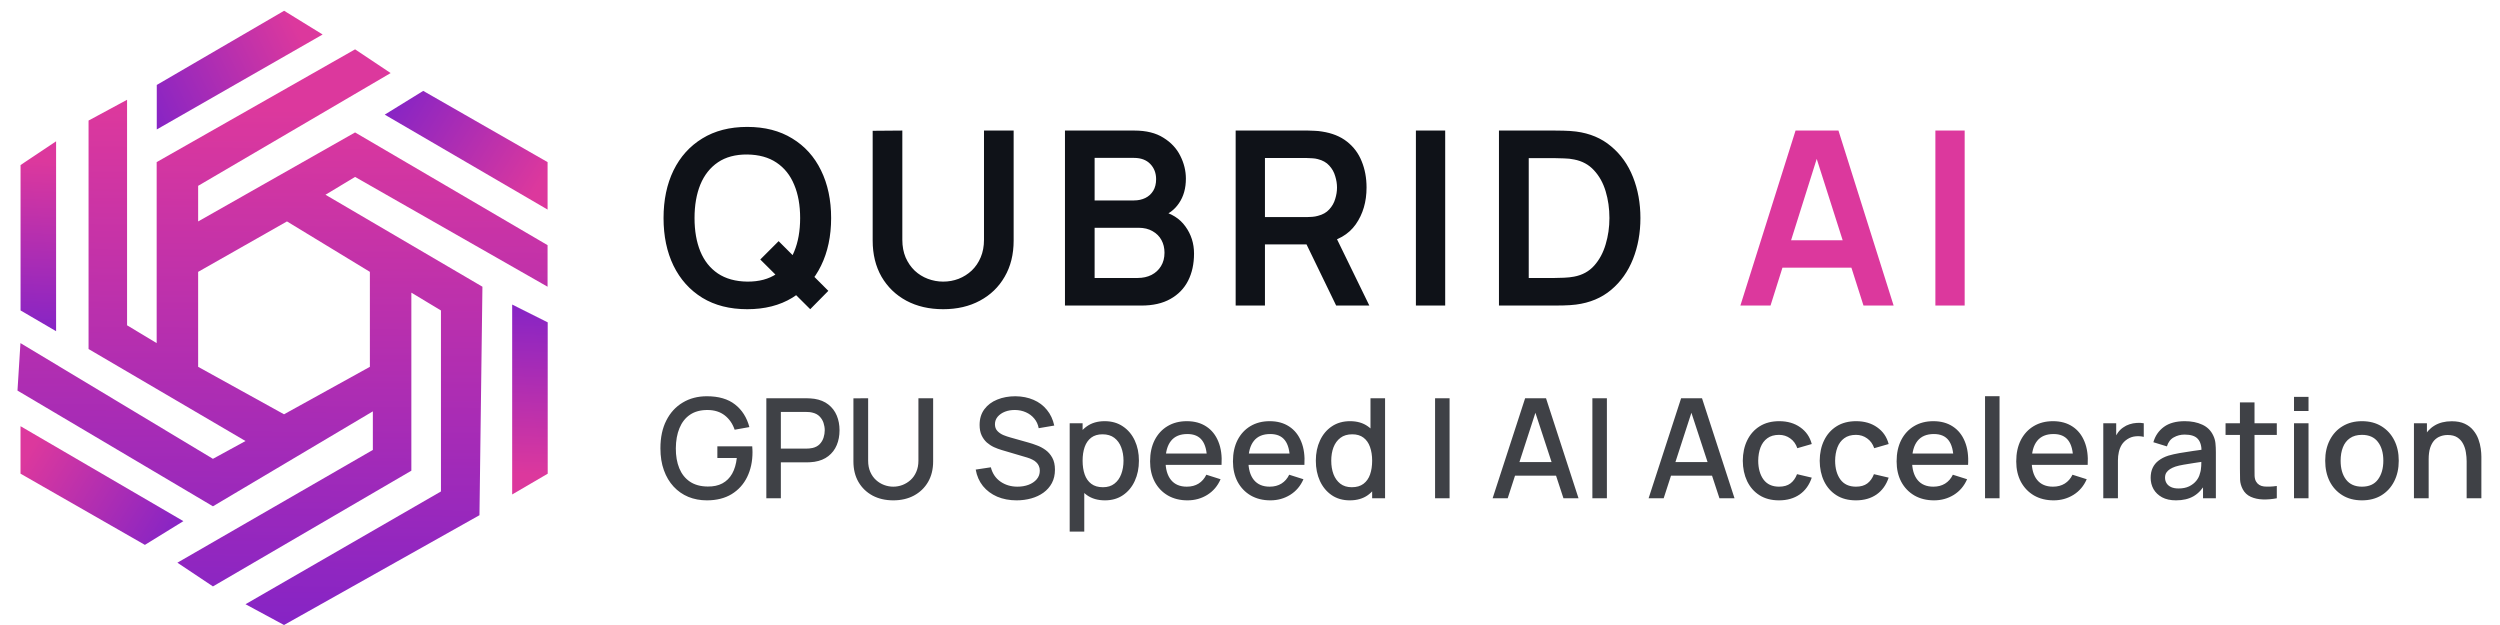
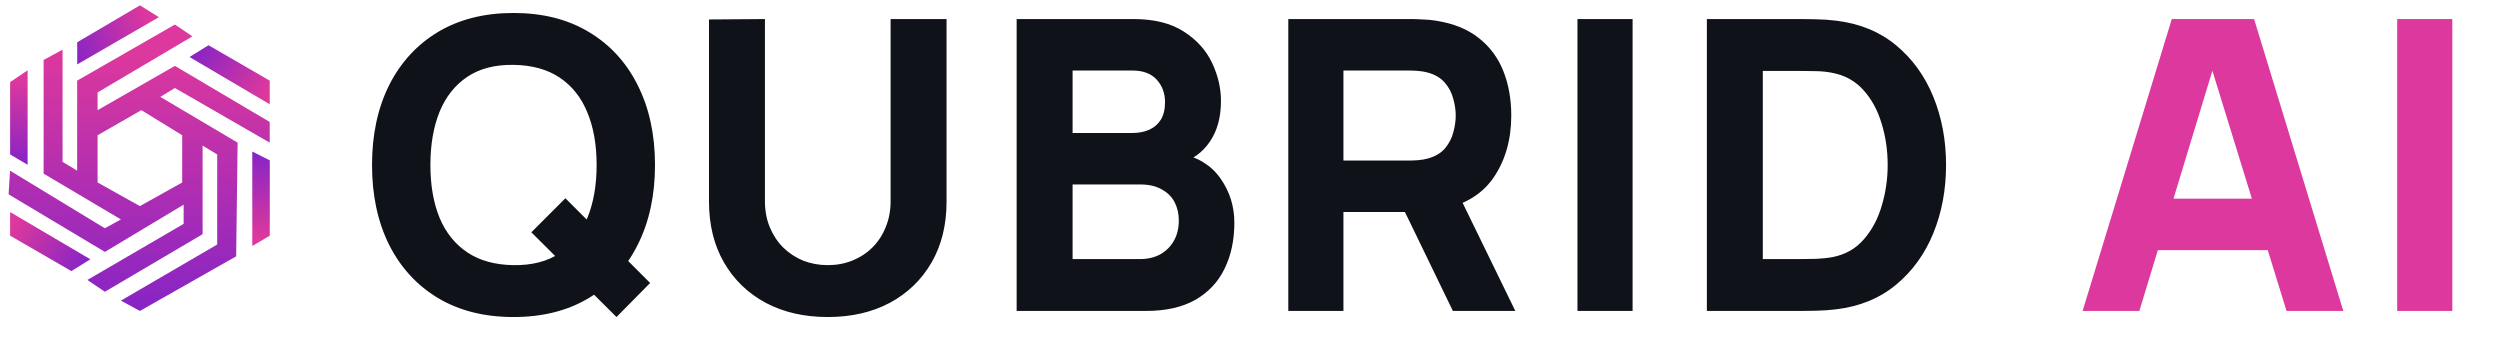
- <svg xmlns="http://www.w3.org/2000/svg" width="144" height="36" viewBox="0 0 144 36" fill="none">
-   <path d="M22.5 4.209L11.413 10.704V12.755L20.453 7.628L31.54 14.122V16.515L20.453 10.191L18.747 11.217L27.788 16.515L27.617 29.676L16.359 36L14.141 34.803L25.399 28.308V17.883L23.694 16.857V27.112L12.265 33.778L10.218 32.411L21.476 25.916V23.694L12.265 29.163L1.007 22.498L1.178 19.762L12.265 26.428L14.141 25.403L5.101 20.104V6.944L7.319 5.747V18.737L9.024 19.762V9.337L20.453 2.842L22.5 4.209ZM11.413 15.659V21.129L16.359 23.863L21.305 21.129V15.659L16.53 12.754L11.413 15.659Z" fill="url(#paint0_linear_12151_6397)" />
-   <path d="M1.184 9.506L3.231 8.139V19.077L1.184 17.881V9.506Z" fill="url(#paint1_linear_12151_6397)" />
-   <path d="M31.548 27.285L29.501 28.481V17.542L31.548 18.568V27.285Z" fill="url(#paint2_linear_12151_6397)" />
-   <path d="M31.541 9.338L31.541 12.072L22.161 6.603L24.378 5.235L31.541 9.338Z" fill="url(#paint3_linear_12151_6397)" />
-   <path d="M16.365 0.62L18.583 1.987L9.03 7.457L9.03 4.893L16.365 0.62Z" fill="url(#paint4_linear_12151_6397)" />
-   <path d="M1.182 27.283L1.182 24.549L10.563 30.018L8.346 31.385L1.182 27.283Z" fill="url(#paint5_linear_12151_6397)" />
-   <path d="M46.669 17.81L43.792 14.947L44.849 13.89L47.712 16.753L46.669 17.81ZM43.043 17.81C42.035 17.81 41.172 17.591 40.453 17.152C39.734 16.709 39.181 16.093 38.794 15.304C38.411 14.515 38.22 13.601 38.22 12.56C38.22 11.519 38.411 10.605 38.794 9.816C39.181 9.027 39.734 8.414 40.453 7.975C41.172 7.532 42.035 7.31 43.043 7.31C44.051 7.31 44.914 7.532 45.633 7.975C46.356 8.414 46.909 9.027 47.292 9.816C47.679 10.605 47.873 11.519 47.873 12.56C47.873 13.601 47.679 14.515 47.292 15.304C46.909 16.093 46.356 16.709 45.633 17.152C44.914 17.591 44.051 17.81 43.043 17.81ZM43.043 16.221C43.719 16.226 44.282 16.076 44.73 15.773C45.182 15.47 45.521 15.043 45.745 14.492C45.974 13.941 46.088 13.297 46.088 12.56C46.088 11.823 45.974 11.183 45.745 10.642C45.521 10.096 45.182 9.671 44.73 9.368C44.282 9.065 43.719 8.908 43.043 8.899C42.366 8.894 41.804 9.044 41.356 9.347C40.908 9.65 40.569 10.077 40.341 10.628C40.117 11.179 40.005 11.823 40.005 12.56C40.005 13.297 40.117 13.939 40.341 14.485C40.565 15.026 40.901 15.449 41.349 15.752C41.801 16.055 42.366 16.212 43.043 16.221ZM54.326 17.81C53.523 17.81 52.816 17.647 52.205 17.32C51.599 16.993 51.123 16.534 50.777 15.941C50.437 15.348 50.266 14.653 50.266 13.855V7.534L51.974 7.52V13.813C51.974 14.191 52.037 14.529 52.163 14.828C52.294 15.127 52.469 15.381 52.688 15.591C52.907 15.796 53.16 15.953 53.444 16.06C53.729 16.167 54.023 16.221 54.326 16.221C54.639 16.221 54.935 16.167 55.215 16.06C55.5 15.948 55.752 15.789 55.971 15.584C56.191 15.374 56.363 15.12 56.489 14.821C56.615 14.522 56.678 14.186 56.678 13.813V7.52H58.386V13.855C58.386 14.653 58.214 15.348 57.868 15.941C57.528 16.534 57.051 16.993 56.44 17.32C55.834 17.647 55.129 17.81 54.326 17.81ZM61.342 17.6V7.52H65.339C66.021 7.52 66.578 7.658 67.012 7.933C67.451 8.204 67.775 8.551 67.985 8.976C68.2 9.401 68.307 9.839 68.307 10.292C68.307 10.847 68.174 11.319 67.908 11.706C67.647 12.093 67.29 12.355 66.837 12.49V12.14C67.472 12.285 67.953 12.586 68.279 13.043C68.611 13.5 68.776 14.021 68.776 14.604C68.776 15.201 68.662 15.724 68.433 16.172C68.205 16.62 67.864 16.97 67.411 17.222C66.963 17.474 66.408 17.6 65.745 17.6H61.342ZM63.05 16.011H65.535C65.829 16.011 66.093 15.953 66.326 15.836C66.56 15.715 66.742 15.547 66.872 15.332C67.008 15.113 67.075 14.854 67.075 14.555C67.075 14.284 67.017 14.042 66.9 13.827C66.784 13.612 66.613 13.442 66.389 13.316C66.165 13.185 65.897 13.12 65.584 13.12H63.05V16.011ZM63.05 11.545H65.318C65.561 11.545 65.778 11.498 65.969 11.405C66.161 11.312 66.312 11.174 66.424 10.992C66.536 10.81 66.592 10.586 66.592 10.32C66.592 9.97 66.48 9.678 66.256 9.445C66.032 9.212 65.72 9.095 65.318 9.095H63.05V11.545ZM71.174 17.6V7.52H75.339C75.437 7.52 75.563 7.525 75.717 7.534C75.871 7.539 76.014 7.553 76.144 7.576C76.728 7.665 77.208 7.858 77.586 8.157C77.969 8.456 78.251 8.834 78.433 9.291C78.62 9.744 78.713 10.248 78.713 10.803C78.713 11.624 78.506 12.331 78.09 12.924C77.675 13.512 77.038 13.876 76.179 14.016L75.458 14.079H72.861V17.6H71.174ZM76.963 17.6L74.975 13.498L76.69 13.12L78.874 17.6H76.963ZM72.861 12.504H75.269C75.363 12.504 75.468 12.499 75.584 12.49C75.701 12.481 75.808 12.462 75.906 12.434C76.186 12.364 76.406 12.24 76.564 12.063C76.728 11.886 76.842 11.685 76.907 11.461C76.977 11.237 77.012 11.018 77.012 10.803C77.012 10.588 76.977 10.369 76.907 10.145C76.842 9.916 76.728 9.713 76.564 9.536C76.406 9.359 76.186 9.235 75.906 9.165C75.808 9.137 75.701 9.121 75.584 9.116C75.468 9.107 75.363 9.102 75.269 9.102H72.861V12.504ZM81.556 17.6V7.52H83.243V17.6H81.556ZM86.34 17.6V7.52H89.553C89.637 7.52 89.803 7.522 90.05 7.527C90.302 7.532 90.545 7.548 90.778 7.576C91.576 7.679 92.251 7.963 92.801 8.43C93.357 8.892 93.777 9.482 94.061 10.201C94.346 10.92 94.488 11.706 94.488 12.56C94.488 13.414 94.346 14.2 94.061 14.919C93.777 15.638 93.357 16.23 92.801 16.697C92.251 17.159 91.576 17.441 90.778 17.544C90.55 17.572 90.309 17.588 90.057 17.593C89.805 17.598 89.637 17.6 89.553 17.6H86.34ZM88.055 16.011H89.553C89.693 16.011 89.871 16.006 90.085 15.997C90.305 15.988 90.498 15.967 90.666 15.934C91.142 15.845 91.53 15.633 91.828 15.297C92.127 14.961 92.346 14.553 92.486 14.072C92.631 13.591 92.703 13.087 92.703 12.56C92.703 12.014 92.631 11.501 92.486 11.02C92.342 10.539 92.118 10.136 91.814 9.809C91.516 9.482 91.133 9.275 90.666 9.186C90.498 9.149 90.305 9.128 90.085 9.123C89.871 9.114 89.693 9.109 89.553 9.109H88.055V16.011Z" fill="#0F1218" />
-   <path d="M100.246 17.6L103.424 7.52H105.895L109.073 17.6H107.337L104.453 8.556H104.831L101.982 17.6H100.246ZM102.017 15.416V13.841H107.309V15.416H102.017ZM111.478 17.6V7.52H113.165V17.6H111.478Z" fill="#DC389D" />
-   <path d="M40.716 28.82C40.329 28.82 39.973 28.753 39.648 28.62C39.322 28.484 39.04 28.287 38.8 28.028C38.56 27.769 38.373 27.455 38.24 27.084C38.106 26.713 38.04 26.292 38.04 25.82C38.04 25.199 38.153 24.665 38.38 24.22C38.606 23.772 38.921 23.428 39.324 23.188C39.727 22.945 40.191 22.824 40.716 22.824C41.393 22.824 41.933 22.981 42.336 23.296C42.741 23.611 43.017 24.045 43.164 24.6L42.316 24.752C42.199 24.408 42.009 24.133 41.748 23.928C41.486 23.723 41.158 23.619 40.764 23.616C40.356 23.613 40.016 23.704 39.744 23.888C39.474 24.072 39.272 24.331 39.136 24.664C39 24.995 38.931 25.38 38.928 25.82C38.925 26.26 38.992 26.645 39.128 26.976C39.264 27.304 39.468 27.56 39.74 27.744C40.014 27.928 40.356 28.021 40.764 28.024C41.092 28.029 41.373 27.969 41.608 27.844C41.845 27.716 42.033 27.529 42.172 27.284C42.31 27.039 42.4 26.737 42.44 26.38H41.32V25.708H43.328C43.333 25.756 43.337 25.82 43.34 25.9C43.343 25.977 43.344 26.027 43.344 26.048C43.344 26.581 43.241 27.057 43.036 27.476C42.831 27.895 42.532 28.224 42.14 28.464C41.748 28.701 41.273 28.82 40.716 28.82ZM44.141 28.7V22.94H46.469C46.525 22.94 46.594 22.943 46.677 22.948C46.76 22.951 46.838 22.959 46.913 22.972C47.233 23.023 47.5 23.132 47.713 23.3C47.929 23.468 48.09 23.68 48.197 23.936C48.304 24.192 48.357 24.475 48.357 24.784C48.357 25.096 48.304 25.38 48.197 25.636C48.09 25.892 47.929 26.104 47.713 26.272C47.5 26.44 47.233 26.549 46.913 26.6C46.838 26.611 46.758 26.619 46.673 26.624C46.59 26.629 46.522 26.632 46.469 26.632H44.977V28.7H44.141ZM44.977 25.84H46.437C46.49 25.84 46.549 25.837 46.613 25.832C46.68 25.827 46.742 25.817 46.801 25.804C46.972 25.764 47.109 25.691 47.213 25.584C47.317 25.475 47.392 25.349 47.437 25.208C47.482 25.067 47.505 24.925 47.505 24.784C47.505 24.643 47.482 24.503 47.437 24.364C47.392 24.223 47.317 24.099 47.213 23.992C47.109 23.883 46.972 23.808 46.801 23.768C46.742 23.752 46.68 23.741 46.613 23.736C46.549 23.731 46.49 23.728 46.437 23.728H44.977V25.84ZM51.453 28.82C51.002 28.82 50.603 28.728 50.257 28.544C49.913 28.357 49.643 28.097 49.449 27.764C49.254 27.428 49.157 27.033 49.157 26.58V22.944L50.005 22.94V26.536C50.005 26.781 50.046 26.997 50.129 27.184C50.211 27.371 50.322 27.527 50.461 27.652C50.599 27.777 50.754 27.872 50.925 27.936C51.098 28 51.274 28.032 51.453 28.032C51.634 28.032 51.81 28 51.981 27.936C52.154 27.869 52.31 27.773 52.449 27.648C52.587 27.523 52.697 27.367 52.777 27.18C52.859 26.993 52.901 26.779 52.901 26.536V22.94H53.749V26.58C53.749 27.031 53.651 27.424 53.457 27.76C53.262 28.096 52.991 28.357 52.645 28.544C52.301 28.728 51.903 28.82 51.453 28.82ZM58.557 28.82C58.144 28.82 57.77 28.749 57.437 28.608C57.106 28.464 56.833 28.26 56.617 27.996C56.404 27.729 56.265 27.413 56.201 27.048L57.073 26.916C57.161 27.268 57.345 27.543 57.625 27.74C57.905 27.935 58.232 28.032 58.605 28.032C58.837 28.032 59.05 27.996 59.245 27.924C59.44 27.849 59.596 27.744 59.713 27.608C59.833 27.469 59.893 27.304 59.893 27.112C59.893 27.008 59.874 26.916 59.837 26.836C59.803 26.756 59.753 26.687 59.689 26.628C59.628 26.567 59.552 26.515 59.461 26.472C59.373 26.427 59.276 26.388 59.169 26.356L57.693 25.92C57.549 25.877 57.403 25.823 57.253 25.756C57.104 25.687 56.967 25.597 56.841 25.488C56.718 25.376 56.618 25.239 56.541 25.076C56.464 24.911 56.425 24.711 56.425 24.476C56.425 24.121 56.516 23.821 56.697 23.576C56.881 23.328 57.129 23.141 57.441 23.016C57.753 22.888 58.102 22.824 58.489 22.824C58.879 22.829 59.227 22.899 59.533 23.032C59.843 23.165 60.099 23.357 60.301 23.608C60.507 23.856 60.648 24.157 60.725 24.512L59.829 24.664C59.789 24.448 59.704 24.263 59.573 24.108C59.443 23.951 59.282 23.831 59.093 23.748C58.904 23.663 58.699 23.619 58.477 23.616C58.264 23.611 58.068 23.643 57.889 23.712C57.713 23.781 57.572 23.879 57.465 24.004C57.361 24.129 57.309 24.273 57.309 24.436C57.309 24.596 57.356 24.725 57.449 24.824C57.542 24.923 57.657 25.001 57.793 25.06C57.932 25.116 58.069 25.163 58.205 25.2L59.269 25.5C59.403 25.537 59.553 25.588 59.721 25.652C59.892 25.713 60.056 25.8 60.213 25.912C60.373 26.024 60.505 26.173 60.609 26.36C60.713 26.544 60.765 26.776 60.765 27.056C60.765 27.347 60.706 27.603 60.589 27.824C60.472 28.043 60.31 28.227 60.105 28.376C59.903 28.523 59.668 28.633 59.401 28.708C59.135 28.783 58.853 28.82 58.557 28.82ZM63.646 28.82C63.232 28.82 62.886 28.72 62.606 28.52C62.326 28.317 62.114 28.044 61.97 27.7C61.826 27.356 61.754 26.968 61.754 26.536C61.754 26.104 61.824 25.716 61.966 25.372C62.11 25.028 62.32 24.757 62.598 24.56C62.878 24.36 63.222 24.26 63.63 24.26C64.035 24.26 64.384 24.36 64.678 24.56C64.974 24.757 65.202 25.028 65.362 25.372C65.522 25.713 65.602 26.101 65.602 26.536C65.602 26.968 65.522 27.357 65.362 27.704C65.204 28.048 64.979 28.32 64.686 28.52C64.395 28.72 64.048 28.82 63.646 28.82ZM61.614 30.62V24.38H62.358V27.488H62.454V30.62H61.614ZM63.53 28.064C63.796 28.064 64.016 27.996 64.19 27.86C64.366 27.724 64.496 27.541 64.582 27.312C64.67 27.08 64.714 26.821 64.714 26.536C64.714 26.253 64.67 25.997 64.582 25.768C64.496 25.539 64.364 25.356 64.186 25.22C64.007 25.084 63.779 25.016 63.502 25.016C63.24 25.016 63.024 25.08 62.854 25.208C62.686 25.336 62.56 25.515 62.478 25.744C62.398 25.973 62.358 26.237 62.358 26.536C62.358 26.835 62.398 27.099 62.478 27.328C62.558 27.557 62.684 27.737 62.858 27.868C63.031 27.999 63.255 28.064 63.53 28.064ZM68.401 28.82C67.972 28.82 67.594 28.727 67.269 28.54C66.946 28.351 66.694 28.088 66.513 27.752C66.334 27.413 66.245 27.021 66.245 26.576C66.245 26.104 66.333 25.695 66.509 25.348C66.688 25.001 66.936 24.733 67.253 24.544C67.57 24.355 67.939 24.26 68.361 24.26C68.801 24.26 69.175 24.363 69.485 24.568C69.794 24.771 70.025 25.06 70.177 25.436C70.332 25.812 70.393 26.259 70.361 26.776H69.525V26.472C69.519 25.971 69.424 25.6 69.237 25.36C69.053 25.12 68.772 25 68.393 25C67.974 25 67.659 25.132 67.449 25.396C67.238 25.66 67.133 26.041 67.133 26.54C67.133 27.015 67.238 27.383 67.449 27.644C67.659 27.903 67.963 28.032 68.361 28.032C68.622 28.032 68.847 27.973 69.037 27.856C69.229 27.736 69.378 27.565 69.485 27.344L70.305 27.604C70.137 27.991 69.882 28.291 69.541 28.504C69.2 28.715 68.82 28.82 68.401 28.82ZM66.861 26.776V26.124H69.945V26.776H66.861ZM73.174 28.82C72.745 28.82 72.368 28.727 72.042 28.54C71.72 28.351 71.468 28.088 71.286 27.752C71.108 27.413 71.018 27.021 71.018 26.576C71.018 26.104 71.106 25.695 71.282 25.348C71.461 25.001 71.709 24.733 72.026 24.544C72.344 24.355 72.713 24.26 73.134 24.26C73.574 24.26 73.949 24.363 74.258 24.568C74.568 24.771 74.798 25.06 74.95 25.436C75.105 25.812 75.166 26.259 75.134 26.776H74.298V26.472C74.293 25.971 74.197 25.6 74.01 25.36C73.826 25.12 73.545 25 73.166 25C72.748 25 72.433 25.132 72.222 25.396C72.012 25.66 71.906 26.041 71.906 26.54C71.906 27.015 72.012 27.383 72.222 27.644C72.433 27.903 72.737 28.032 73.134 28.032C73.396 28.032 73.621 27.973 73.81 27.856C74.002 27.736 74.152 27.565 74.258 27.344L75.078 27.604C74.91 27.991 74.656 28.291 74.314 28.504C73.973 28.715 73.593 28.82 73.174 28.82ZM71.634 26.776V26.124H74.718V26.776H71.634ZM77.748 28.82C77.345 28.82 76.997 28.72 76.704 28.52C76.413 28.32 76.188 28.048 76.028 27.704C75.87 27.357 75.792 26.968 75.792 26.536C75.792 26.101 75.872 25.713 76.032 25.372C76.192 25.028 76.418 24.757 76.712 24.56C77.008 24.36 77.358 24.26 77.764 24.26C78.172 24.26 78.514 24.36 78.792 24.56C79.072 24.757 79.282 25.028 79.424 25.372C79.568 25.716 79.64 26.104 79.64 26.536C79.64 26.968 79.568 27.356 79.424 27.7C79.28 28.044 79.068 28.317 78.788 28.52C78.508 28.72 78.161 28.82 77.748 28.82ZM77.864 28.064C78.138 28.064 78.362 27.999 78.536 27.868C78.709 27.737 78.836 27.557 78.916 27.328C78.996 27.099 79.036 26.835 79.036 26.536C79.036 26.237 78.994 25.973 78.912 25.744C78.832 25.515 78.706 25.336 78.536 25.208C78.368 25.08 78.153 25.016 77.892 25.016C77.614 25.016 77.386 25.084 77.208 25.22C77.029 25.356 76.896 25.539 76.808 25.768C76.722 25.997 76.68 26.253 76.68 26.536C76.68 26.821 76.722 27.08 76.808 27.312C76.896 27.541 77.026 27.724 77.2 27.86C77.376 27.996 77.597 28.064 77.864 28.064ZM79.036 28.7V25.592H78.94V22.94H79.78V28.7H79.036ZM82.66 28.7V22.94H83.496V28.7H82.66ZM85.975 28.7L87.847 22.94H89.051L90.923 28.7H90.055L88.331 23.444H88.547L86.843 28.7H85.975ZM86.947 27.4V26.616H89.955V27.4H86.947ZM91.721 28.7V22.94H92.557V28.7H91.721ZM94.96 28.7L96.832 22.94H98.036L99.908 28.7H99.04L97.316 23.444H97.532L95.828 28.7H94.96ZM95.932 27.4V26.616H98.94V27.4H95.932ZM102.473 28.82C102.031 28.82 101.655 28.721 101.345 28.524C101.036 28.327 100.799 28.056 100.633 27.712C100.471 27.368 100.388 26.977 100.385 26.54C100.388 26.095 100.473 25.701 100.641 25.36C100.809 25.016 101.049 24.747 101.361 24.552C101.673 24.357 102.048 24.26 102.485 24.26C102.957 24.26 103.36 24.377 103.693 24.612C104.029 24.847 104.251 25.168 104.357 25.576L103.525 25.816C103.443 25.573 103.307 25.385 103.117 25.252C102.931 25.116 102.716 25.048 102.473 25.048C102.199 25.048 101.973 25.113 101.797 25.244C101.621 25.372 101.491 25.548 101.405 25.772C101.32 25.996 101.276 26.252 101.273 26.54C101.276 26.985 101.377 27.345 101.577 27.62C101.78 27.895 102.079 28.032 102.473 28.032C102.743 28.032 102.96 27.971 103.125 27.848C103.293 27.723 103.421 27.544 103.509 27.312L104.357 27.512C104.216 27.933 103.983 28.257 103.657 28.484C103.332 28.708 102.937 28.82 102.473 28.82ZM106.903 28.82C106.46 28.82 106.084 28.721 105.775 28.524C105.466 28.327 105.228 28.056 105.063 27.712C104.9 27.368 104.818 26.977 104.815 26.54C104.818 26.095 104.903 25.701 105.071 25.36C105.239 25.016 105.479 24.747 105.791 24.552C106.103 24.357 106.478 24.26 106.915 24.26C107.387 24.26 107.79 24.377 108.123 24.612C108.459 24.847 108.68 25.168 108.787 25.576L107.955 25.816C107.872 25.573 107.736 25.385 107.547 25.252C107.36 25.116 107.146 25.048 106.903 25.048C106.628 25.048 106.403 25.113 106.227 25.244C106.051 25.372 105.92 25.548 105.835 25.772C105.75 25.996 105.706 26.252 105.703 26.54C105.706 26.985 105.807 27.345 106.007 27.62C106.21 27.895 106.508 28.032 106.903 28.032C107.172 28.032 107.39 27.971 107.555 27.848C107.723 27.723 107.851 27.544 107.939 27.312L108.787 27.512C108.646 27.933 108.412 28.257 108.087 28.484C107.762 28.708 107.367 28.82 106.903 28.82ZM111.401 28.82C110.971 28.82 110.594 28.727 110.269 28.54C109.946 28.351 109.694 28.088 109.513 27.752C109.334 27.413 109.245 27.021 109.245 26.576C109.245 26.104 109.333 25.695 109.509 25.348C109.687 25.001 109.935 24.733 110.253 24.544C110.57 24.355 110.939 24.26 111.361 24.26C111.801 24.26 112.175 24.363 112.485 24.568C112.794 24.771 113.025 25.06 113.177 25.436C113.331 25.812 113.393 26.259 113.361 26.776H112.525V26.472C112.519 25.971 112.423 25.6 112.237 25.36C112.053 25.12 111.771 25 111.393 25C110.974 25 110.659 25.132 110.449 25.396C110.238 25.66 110.133 26.041 110.133 26.54C110.133 27.015 110.238 27.383 110.449 27.644C110.659 27.903 110.963 28.032 111.361 28.032C111.622 28.032 111.847 27.973 112.037 27.856C112.229 27.736 112.378 27.565 112.485 27.344L113.305 27.604C113.137 27.991 112.882 28.291 112.541 28.504C112.199 28.715 111.819 28.82 111.401 28.82ZM109.861 26.776V26.124H112.945V26.776H109.861ZM114.338 28.7V22.82H115.174V28.7H114.338ZM118.291 28.82C117.862 28.82 117.485 28.727 117.159 28.54C116.837 28.351 116.585 28.088 116.403 27.752C116.225 27.413 116.135 27.021 116.135 26.576C116.135 26.104 116.223 25.695 116.399 25.348C116.578 25.001 116.826 24.733 117.143 24.544C117.461 24.355 117.83 24.26 118.251 24.26C118.691 24.26 119.066 24.363 119.375 24.568C119.685 24.771 119.915 25.06 120.067 25.436C120.222 25.812 120.283 26.259 120.251 26.776H119.415V26.472C119.41 25.971 119.314 25.6 119.127 25.36C118.943 25.12 118.662 25 118.283 25C117.865 25 117.55 25.132 117.339 25.396C117.129 25.66 117.023 26.041 117.023 26.54C117.023 27.015 117.129 27.383 117.339 27.644C117.55 27.903 117.854 28.032 118.251 28.032C118.513 28.032 118.738 27.973 118.927 27.856C119.119 27.736 119.269 27.565 119.375 27.344L120.195 27.604C120.027 27.991 119.773 28.291 119.431 28.504C119.09 28.715 118.71 28.82 118.291 28.82ZM116.751 26.776V26.124H119.835V26.776H116.751ZM121.149 28.7V24.38H121.893V25.428L121.789 25.292C121.842 25.153 121.912 25.027 121.997 24.912C122.082 24.795 122.181 24.699 122.293 24.624C122.402 24.544 122.524 24.483 122.657 24.44C122.793 24.395 122.932 24.368 123.073 24.36C123.214 24.349 123.35 24.356 123.481 24.38V25.164C123.34 25.127 123.182 25.116 123.009 25.132C122.838 25.148 122.681 25.203 122.537 25.296C122.401 25.384 122.293 25.491 122.213 25.616C122.136 25.741 122.08 25.881 122.045 26.036C122.01 26.188 121.993 26.349 121.993 26.52V28.7H121.149ZM125.338 28.82C125.018 28.82 124.75 28.761 124.534 28.644C124.318 28.524 124.154 28.367 124.042 28.172C123.932 27.975 123.878 27.759 123.878 27.524C123.878 27.305 123.916 27.113 123.994 26.948C124.071 26.783 124.186 26.643 124.338 26.528C124.49 26.411 124.676 26.316 124.898 26.244C125.09 26.188 125.307 26.139 125.55 26.096C125.792 26.053 126.047 26.013 126.314 25.976C126.583 25.939 126.85 25.901 127.114 25.864L126.81 26.032C126.815 25.693 126.743 25.443 126.594 25.28C126.447 25.115 126.194 25.032 125.834 25.032C125.607 25.032 125.399 25.085 125.21 25.192C125.02 25.296 124.888 25.469 124.814 25.712L124.034 25.472C124.14 25.101 124.343 24.807 124.642 24.588C124.943 24.369 125.343 24.26 125.842 24.26C126.228 24.26 126.564 24.327 126.85 24.46C127.138 24.591 127.348 24.799 127.482 25.084C127.551 25.225 127.594 25.375 127.61 25.532C127.626 25.689 127.634 25.859 127.634 26.04V28.7H126.894V27.712L127.038 27.84C126.859 28.171 126.631 28.417 126.354 28.58C126.079 28.74 125.74 28.82 125.338 28.82ZM125.486 28.136C125.723 28.136 125.927 28.095 126.098 28.012C126.268 27.927 126.406 27.819 126.51 27.688C126.614 27.557 126.682 27.421 126.714 27.28C126.759 27.152 126.784 27.008 126.79 26.848C126.798 26.688 126.802 26.56 126.802 26.464L127.074 26.564C126.81 26.604 126.57 26.64 126.354 26.672C126.138 26.704 125.942 26.736 125.766 26.768C125.592 26.797 125.438 26.833 125.302 26.876C125.187 26.916 125.084 26.964 124.994 27.02C124.906 27.076 124.835 27.144 124.782 27.224C124.731 27.304 124.706 27.401 124.706 27.516C124.706 27.628 124.734 27.732 124.79 27.828C124.846 27.921 124.931 27.996 125.046 28.052C125.16 28.108 125.307 28.136 125.486 28.136ZM131.144 28.7C130.872 28.753 130.606 28.776 130.344 28.768C130.083 28.76 129.85 28.709 129.644 28.616C129.439 28.523 129.284 28.376 129.18 28.176C129.087 27.997 129.036 27.816 129.028 27.632C129.023 27.445 129.02 27.235 129.02 27V23.18H129.86V26.96C129.86 27.133 129.862 27.284 129.864 27.412C129.87 27.54 129.898 27.648 129.948 27.736C130.044 27.901 130.196 27.996 130.404 28.02C130.615 28.041 130.862 28.032 131.144 27.992V28.7ZM128.192 25.052V24.38H131.144V25.052H128.192ZM132.135 23.672V22.86H132.971V23.672H132.135ZM132.135 28.7V24.38H132.971V28.7H132.135ZM136.048 28.82C135.616 28.82 135.242 28.723 134.924 28.528C134.607 28.333 134.362 28.065 134.188 27.724C134.018 27.38 133.932 26.984 133.932 26.536C133.932 26.085 134.02 25.689 134.196 25.348C134.372 25.004 134.619 24.737 134.936 24.548C135.254 24.356 135.624 24.26 136.048 24.26C136.48 24.26 136.855 24.357 137.172 24.552C137.49 24.747 137.735 25.015 137.908 25.356C138.082 25.697 138.168 26.091 138.168 26.536C138.168 26.987 138.08 27.384 137.904 27.728C137.731 28.069 137.486 28.337 137.168 28.532C136.851 28.724 136.478 28.82 136.048 28.82ZM136.048 28.032C136.462 28.032 136.77 27.893 136.972 27.616C137.178 27.336 137.28 26.976 137.28 26.536C137.28 26.085 137.176 25.725 136.968 25.456C136.763 25.184 136.456 25.048 136.048 25.048C135.768 25.048 135.538 25.112 135.356 25.24C135.175 25.365 135.04 25.54 134.952 25.764C134.864 25.985 134.82 26.243 134.82 26.536C134.82 26.989 134.924 27.352 135.132 27.624C135.34 27.896 135.646 28.032 136.048 28.032ZM142.079 28.7V26.576C142.079 26.408 142.065 26.236 142.035 26.06C142.009 25.881 141.955 25.716 141.875 25.564C141.798 25.412 141.687 25.289 141.543 25.196C141.402 25.103 141.217 25.056 140.987 25.056C140.838 25.056 140.697 25.081 140.563 25.132C140.43 25.18 140.313 25.259 140.211 25.368C140.113 25.477 140.034 25.621 139.975 25.8C139.919 25.979 139.891 26.196 139.891 26.452L139.371 26.256C139.371 25.864 139.445 25.519 139.591 25.22C139.738 24.919 139.949 24.684 140.223 24.516C140.498 24.348 140.83 24.264 141.219 24.264C141.518 24.264 141.769 24.312 141.971 24.408C142.174 24.504 142.338 24.631 142.463 24.788C142.591 24.943 142.689 25.112 142.755 25.296C142.822 25.48 142.867 25.66 142.891 25.836C142.915 26.012 142.927 26.167 142.927 26.3V28.7H142.079ZM139.043 28.7V24.38H139.791V25.628H139.891V28.7H139.043Z" fill="#0F1218" fill-opacity="0.8" />
+ <svg xmlns="http://www.w3.org/2000/svg" width="185" height="25" viewBox="0 0 185 25" fill="none">
+   <path d="M45.62 23.46L39.32 17.19L41.84 14.67L48.11 20.94L45.62 23.46ZM38 23.46C35.84 23.46 33.975 22.99 32.405 22.05C30.845 21.11 29.64 19.795 28.79 18.105C27.95 16.415 27.53 14.45 27.53 12.21C27.53 9.97 27.95 8.005 28.79 6.315C29.64 4.625 30.845 3.31 32.405 2.37C33.975 1.43 35.84 0.96 38 0.96C40.16 0.96 42.02 1.43 43.58 2.37C45.15 3.31 46.355 4.625 47.195 6.315C48.045 8.005 48.47 9.97 48.47 12.21C48.47 14.45 48.045 16.415 47.195 18.105C46.355 19.795 45.15 21.11 43.58 22.05C42.02 22.99 40.16 23.46 38 23.46ZM38 19.62C39.37 19.64 40.51 19.345 41.42 18.735C42.33 18.125 43.01 17.26 43.46 16.14C43.92 15.02 44.15 13.71 44.15 12.21C44.15 10.71 43.92 9.41 43.46 8.31C43.01 7.21 42.33 6.355 41.42 5.745C40.51 5.135 39.37 4.82 38 4.8C36.63 4.78 35.49 5.075 34.58 5.685C33.67 6.295 32.985 7.16 32.525 8.28C32.075 9.4 31.85 10.71 31.85 12.21C31.85 13.71 32.075 15.01 32.525 16.11C32.985 17.21 33.67 18.065 34.58 18.675C35.49 19.285 36.63 19.6 38 19.62ZM61.255 23.46C59.515 23.46 57.985 23.11 56.665 22.41C55.345 21.7 54.315 20.705 53.575 19.425C52.835 18.145 52.465 16.64 52.465 14.91V1.44L56.605 1.41V14.88C56.605 15.59 56.725 16.235 56.965 16.815C57.205 17.395 57.535 17.895 57.955 18.315C58.385 18.735 58.88 19.06 59.44 19.29C60.01 19.51 60.615 19.62 61.255 19.62C61.915 19.62 62.525 19.505 63.085 19.275C63.655 19.045 64.15 18.72 64.57 18.3C64.99 17.88 65.315 17.38 65.545 16.8C65.785 16.22 65.905 15.58 65.905 14.88V1.41H70.045V14.91C70.045 16.64 69.675 18.145 68.935 19.425C68.195 20.705 67.165 21.7 65.845 22.41C64.525 23.11 62.995 23.46 61.255 23.46ZM75.232 23.01V1.41H83.872C85.412 1.41 86.657 1.72 87.607 2.34C88.557 2.95 89.252 3.72 89.692 4.65C90.132 5.58 90.352 6.52 90.352 7.47C90.352 8.68 90.077 9.685 89.527 10.485C88.987 11.285 88.242 11.82 87.292 12.09V11.34C88.642 11.62 89.652 12.245 90.322 13.215C91.002 14.185 91.342 15.27 91.342 16.47C91.342 17.76 91.102 18.895 90.622 19.875C90.152 20.855 89.432 21.625 88.462 22.185C87.492 22.735 86.272 23.01 84.802 23.01H75.232ZM79.372 19.17H84.382C84.932 19.17 85.422 19.055 85.852 18.825C86.282 18.585 86.617 18.255 86.857 17.835C87.107 17.405 87.232 16.9 87.232 16.32C87.232 15.81 87.127 15.355 86.917 14.955C86.707 14.555 86.387 14.24 85.957 14.01C85.537 13.77 85.012 13.65 84.382 13.65H79.372V19.17ZM79.372 9.84H83.812C84.272 9.84 84.682 9.76 85.042 9.6C85.402 9.44 85.687 9.195 85.897 8.865C86.107 8.525 86.212 8.09 86.212 7.56C86.212 6.9 86.007 6.345 85.597 5.895C85.187 5.445 84.592 5.22 83.812 5.22H79.372V9.84ZM95.334 23.01V1.41H104.454C104.664 1.41 104.944 1.42 105.294 1.44C105.654 1.45 105.974 1.48 106.254 1.53C107.544 1.73 108.599 2.155 109.419 2.805C110.249 3.455 110.859 4.275 111.249 5.265C111.639 6.245 111.834 7.34 111.834 8.55C111.834 10.36 111.384 11.91 110.484 13.2C109.584 14.48 108.174 15.27 106.254 15.57L104.454 15.69H99.414V23.01H95.334ZM107.514 23.01L103.254 14.22L107.454 13.41L112.134 23.01H107.514ZM99.414 11.88H104.274C104.484 11.88 104.714 11.87 104.964 11.85C105.214 11.83 105.444 11.79 105.654 11.73C106.204 11.58 106.629 11.33 106.929 10.98C107.229 10.62 107.434 10.225 107.544 9.795C107.664 9.355 107.724 8.94 107.724 8.55C107.724 8.16 107.664 7.75 107.544 7.32C107.434 6.88 107.229 6.485 106.929 6.135C106.629 5.775 106.204 5.52 105.654 5.37C105.444 5.31 105.214 5.27 104.964 5.25C104.714 5.23 104.484 5.22 104.274 5.22H99.414V11.88ZM116.732 23.01V1.41H120.812V23.01H116.732ZM126.308 23.01V1.41H133.298C133.468 1.41 133.818 1.415 134.348 1.425C134.878 1.435 135.388 1.47 135.878 1.53C137.618 1.74 139.093 2.345 140.303 3.345C141.513 4.345 142.433 5.615 143.063 7.155C143.693 8.695 144.008 10.38 144.008 12.21C144.008 14.04 143.693 15.725 143.063 17.265C142.433 18.805 141.513 20.075 140.303 21.075C139.093 22.075 137.618 22.68 135.878 22.89C135.388 22.95 134.878 22.985 134.348 22.995C133.818 23.005 133.468 23.01 133.298 23.01H126.308ZM130.448 19.17H133.298C133.568 19.17 133.933 19.165 134.393 19.155C134.853 19.135 135.268 19.09 135.638 19.02C136.578 18.83 137.343 18.39 137.933 17.7C138.533 17.01 138.973 16.18 139.253 15.21C139.543 14.24 139.688 13.24 139.688 12.21C139.688 11.13 139.538 10.105 139.238 9.135C138.948 8.165 138.503 7.345 137.903 6.675C137.303 6.005 136.548 5.58 135.638 5.4C135.268 5.32 134.853 5.275 134.393 5.265C133.933 5.255 133.568 5.25 133.298 5.25H130.448V19.17Z" fill="#0F1218" />
+   <path d="M154.113 23.01L160.713 1.41H166.803L173.403 23.01H169.203L163.323 3.96H164.103L158.313 23.01H154.113ZM158.073 18.51V14.7H169.473V18.51H158.073ZM177.392 23.01V1.41H181.472V23.01H177.392Z" fill="#DC389D" />
+   <path d="M14.238 2.69L7.221 6.841V8.153L12.942 4.875L19.959 9.026V10.556L12.942 6.513L11.863 7.169L17.584 10.556L17.476 18.968L10.351 23.01L8.948 22.246L16.073 18.094V11.43L14.993 10.774V17.33L7.76 21.59L6.465 20.716L13.589 16.565V15.144L7.76 18.64L0.636 14.38L0.745 12.631L7.76 16.892L8.948 16.237L3.227 12.85V4.438L4.63 3.673V11.976L5.709 12.631V5.967L12.942 1.816L14.238 2.69ZM7.221 10.008V13.505L10.351 15.252L13.482 13.505V10.008L10.46 8.151L7.221 10.008Z" fill="url(#paint0_linear_14157_487)" />
+   <path d="M0.749 6.076L2.044 5.202V12.194L0.749 11.429V6.076Z" fill="url(#paint1_linear_14157_487)" />
+   <path d="M19.964 17.44L18.669 18.204V11.213L19.964 11.868V17.44Z" fill="url(#paint2_linear_14157_487)" />
+   <path d="M19.961 5.969L19.961 7.716L14.024 4.22L15.428 3.346L19.961 5.969Z" fill="url(#paint3_linear_14157_487)" />
+   <path d="M10.355 0.396L11.758 1.27L5.713 4.767L5.713 3.128L10.355 0.396Z" fill="url(#paint4_linear_14157_487)" />
+   <path d="M0.748 17.439L0.748 15.691L6.685 19.187L5.282 20.061L0.748 17.439Z" fill="url(#paint5_linear_14157_487)" />
  <defs>
-     <linearGradient id="paint0_linear_12151_6397" x1="16.556" y1="6.296" x2="16.286" y2="36" gradientUnits="userSpaceOnUse">
+     <linearGradient id="paint0_linear_14157_487" x1="10.476" y1="4.024" x2="10.302" y2="23.01" gradientUnits="userSpaceOnUse">
      <stop stop-color="#DC389D" />
      <stop offset="1" stop-color="#8624C5" />
    </linearGradient>
-     <linearGradient id="paint1_linear_12151_6397" x1="2.226" y1="9.278" x2="1.788" y2="19.059" gradientUnits="userSpaceOnUse">
+     <linearGradient id="paint1_linear_14157_487" x1="1.409" y1="5.93" x2="1.126" y2="12.182" gradientUnits="userSpaceOnUse">
      <stop stop-color="#DC389D" />
      <stop offset="1" stop-color="#8624C5" />
    </linearGradient>
-     <linearGradient id="paint2_linear_12151_6397" x1="30.505" y1="27.342" x2="30.944" y2="17.561" gradientUnits="userSpaceOnUse">
+     <linearGradient id="paint2_linear_14157_487" x1="19.305" y1="17.476" x2="19.587" y2="11.225" gradientUnits="userSpaceOnUse">
      <stop stop-color="#DC389D" />
      <stop offset="1" stop-color="#8624C5" />
    </linearGradient>
-     <linearGradient id="paint3_linear_12151_6397" x1="31.142" y1="10.499" x2="22.911" y2="5.326" gradientUnits="userSpaceOnUse">
+     <linearGradient id="paint3_linear_14157_487" x1="19.708" y1="6.711" x2="14.47" y2="3.451" gradientUnits="userSpaceOnUse">
      <stop stop-color="#DC389D" />
      <stop offset="1" stop-color="#8624C5" />
    </linearGradient>
-     <linearGradient id="paint4_linear_12151_6397" x1="17.131" y1="1.698" x2="8.274" y2="6.01" gradientUnits="userSpaceOnUse">
+     <linearGradient id="paint4_linear_14157_487" x1="10.839" y1="1.085" x2="5.214" y2="3.797" gradientUnits="userSpaceOnUse">
      <stop stop-color="#DC389D" />
      <stop offset="1" stop-color="#8624C5" />
    </linearGradient>
-     <linearGradient id="paint5_linear_12151_6397" x1="1.581" y1="26.122" x2="9.812" y2="31.295" gradientUnits="userSpaceOnUse">
+     <linearGradient id="paint5_linear_14157_487" x1="1" y1="16.696" x2="6.239" y2="19.956" gradientUnits="userSpaceOnUse">
      <stop stop-color="#DC389D" />
      <stop offset="1" stop-color="#8624C5" />
    </linearGradient>
  </defs>
</svg>
